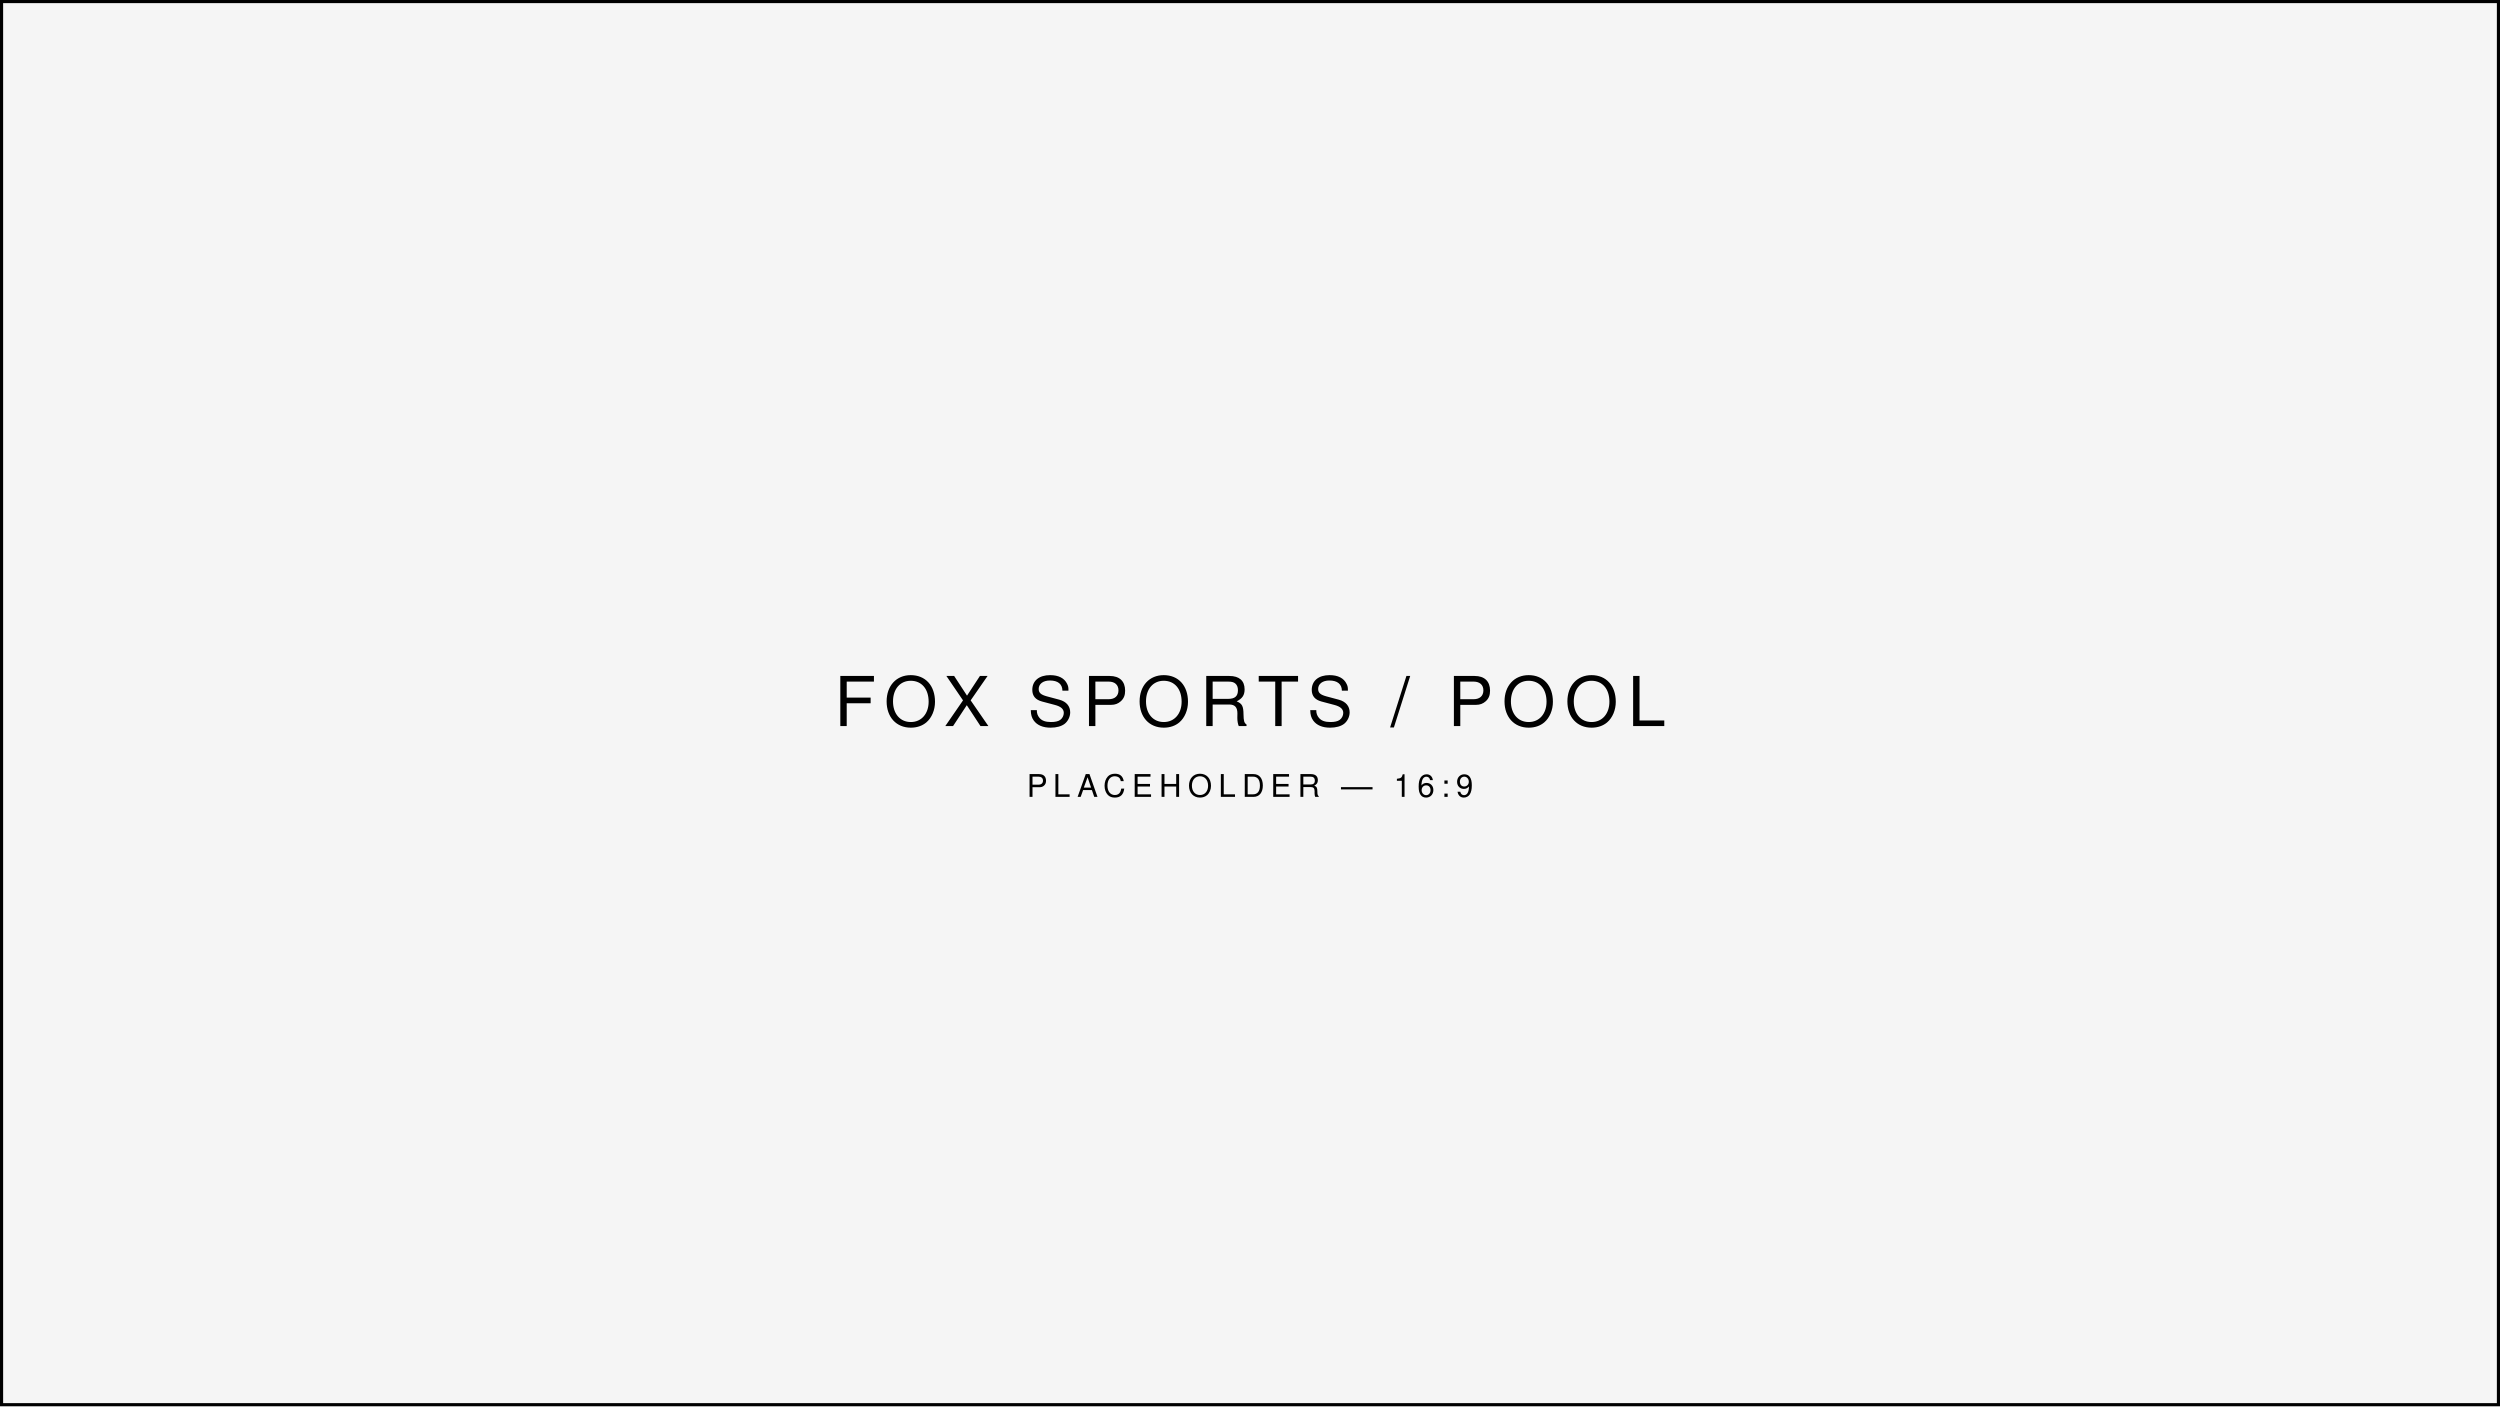
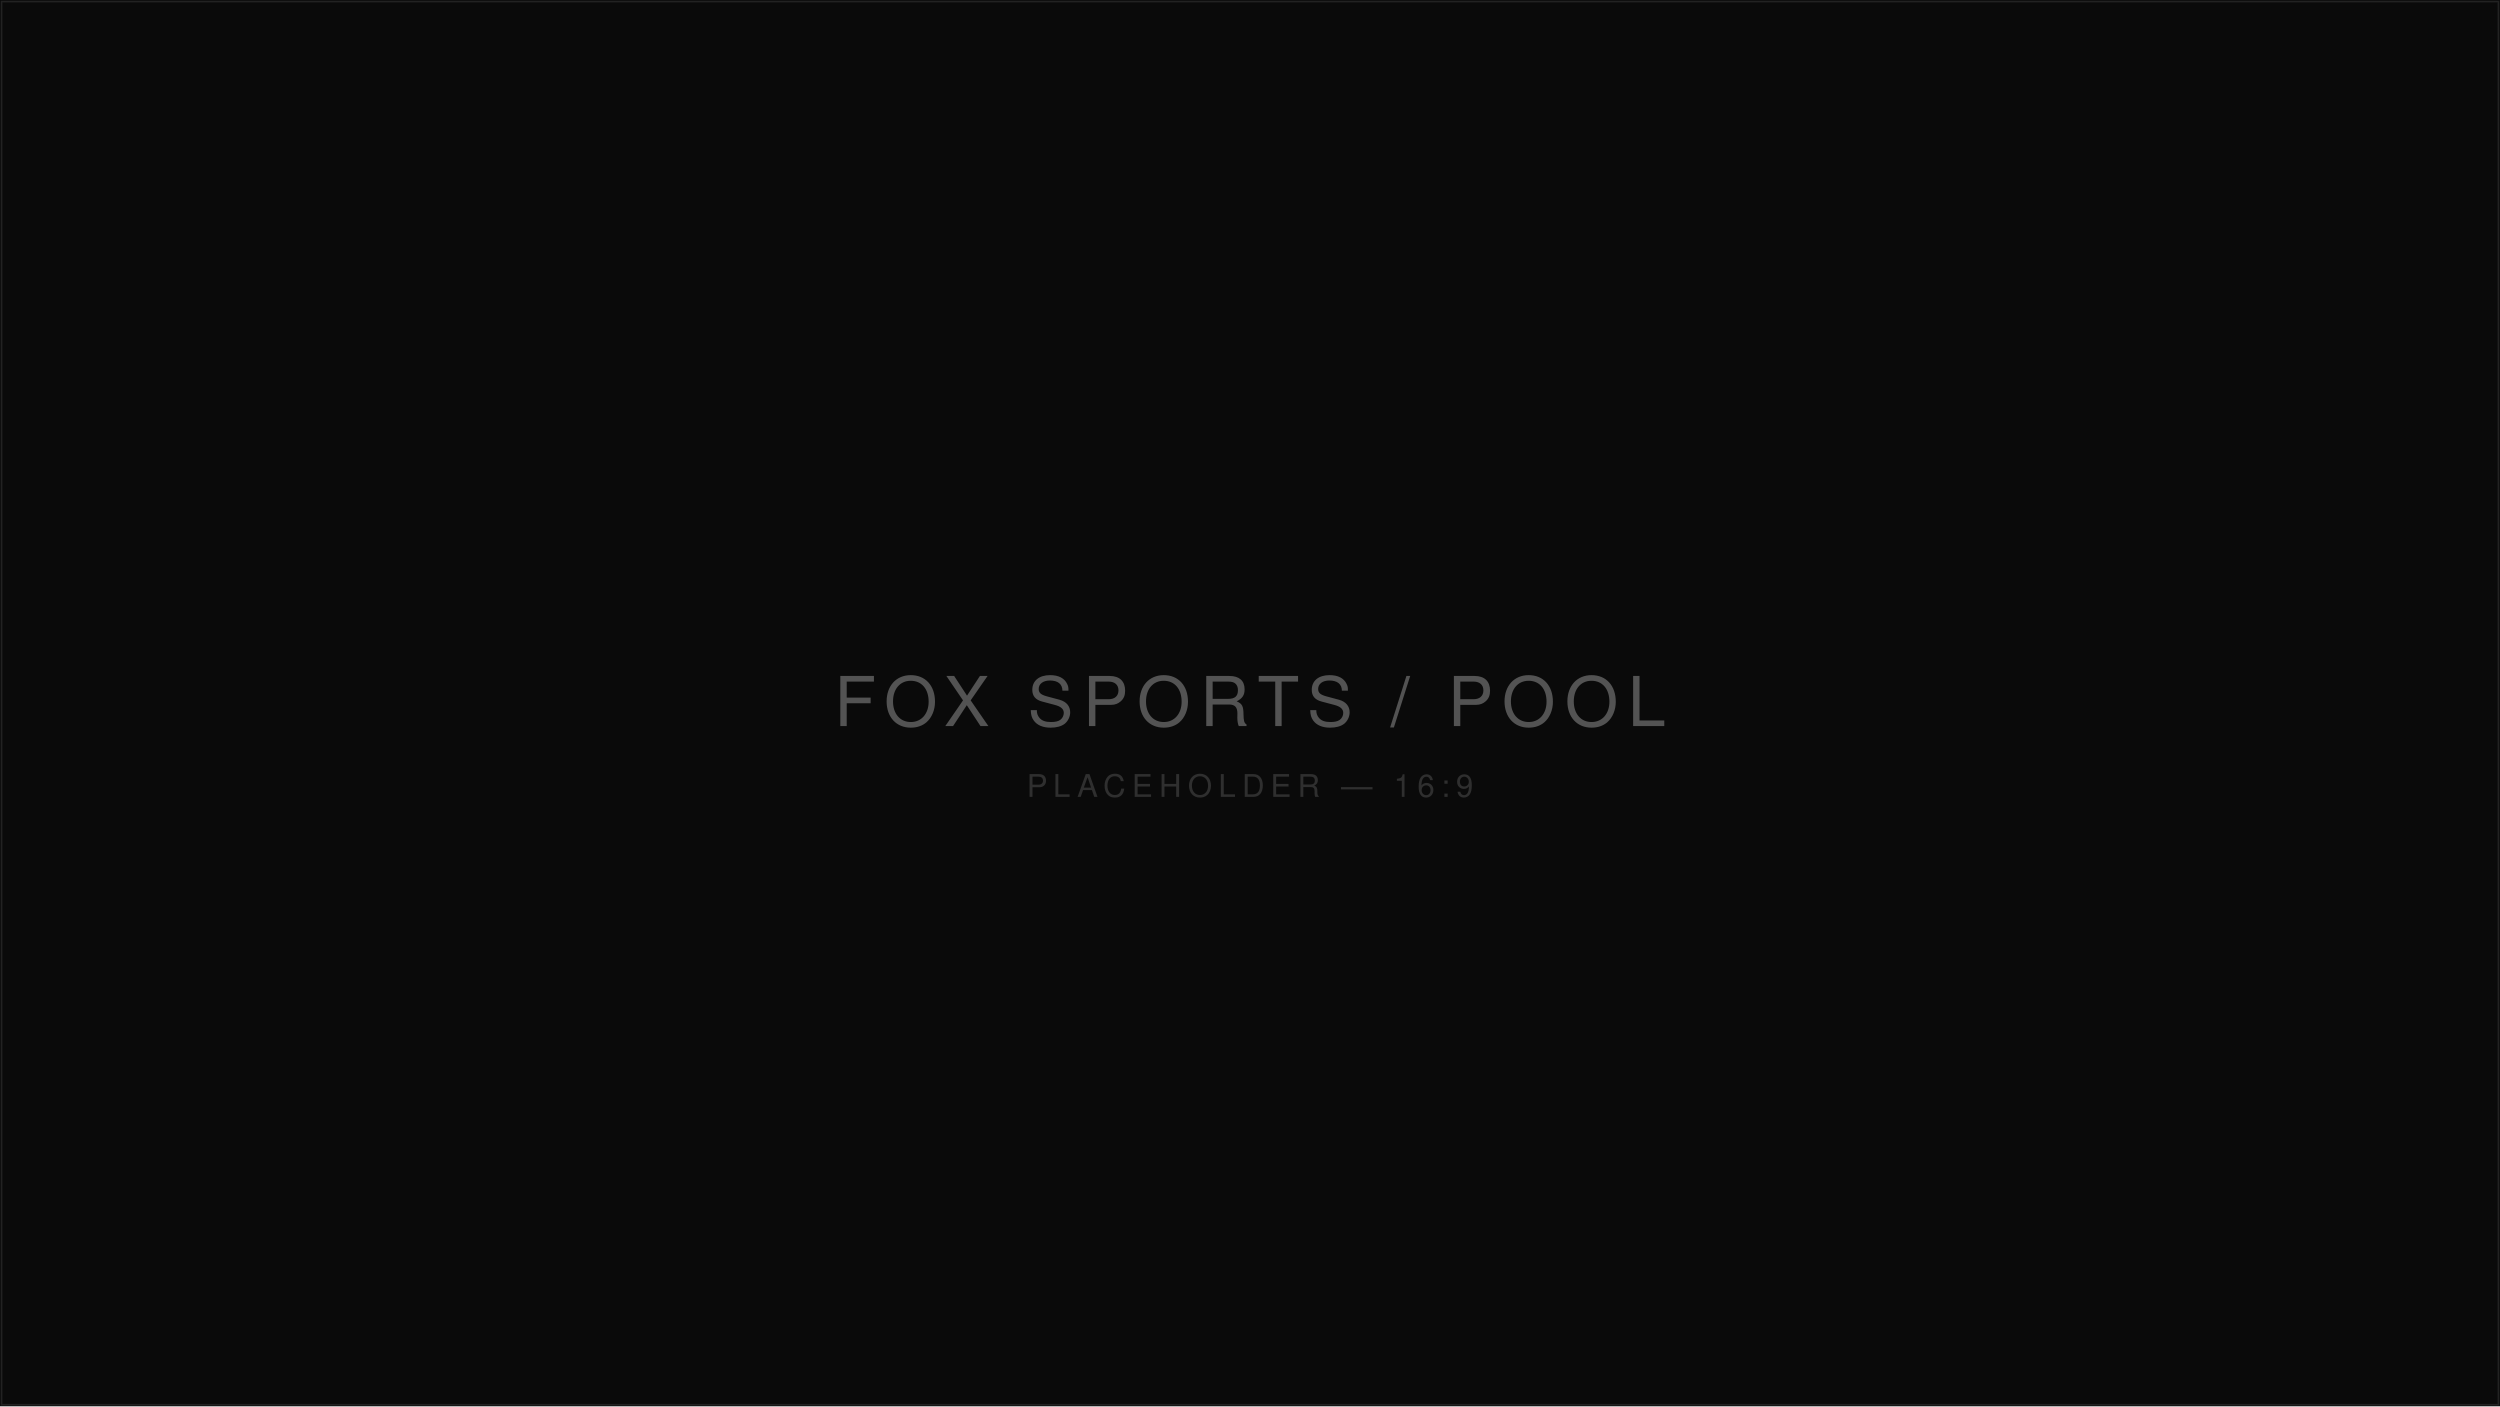
<svg xmlns="http://www.w3.org/2000/svg" width="1600" height="900" viewBox="0 0 1600 900">
-   <rect width="1600" height="900" fill="#f5f5f5" />
-   <rect x="1" y="1" width="1598" height="898" fill="none" stroke="#000000" stroke-width="2" />
-   <text x="800" y="450" font-family="Helvetica Neue, Helvetica, Arial, sans-serif" font-size="44" letter-spacing="6" fill="#000000" text-anchor="middle" dominant-baseline="middle">FOX SPORTS / POOL</text>
-   <text x="800" y="510" font-family="Helvetica Neue, Helvetica, Arial, sans-serif" font-size="20" letter-spacing="4" fill="#000000" text-anchor="middle">PLACEHOLDER — 16:9</text>
+   <rect width="1600" height="900" fill="#0a0a0a" />
+   <rect x="1" y="1" width="1598" height="898" fill="none" stroke="#ffffff" stroke-width="1" opacity="0.1" />
+   <text x="800" y="450" font-family="Helvetica Neue, Helvetica, Arial, sans-serif" font-size="44" letter-spacing="6" fill="#ffffff" opacity="0.3" text-anchor="middle" dominant-baseline="middle">FOX SPORTS / POOL</text>
+   <text x="800" y="510" font-family="Helvetica Neue, Helvetica, Arial, sans-serif" font-size="20" letter-spacing="4" fill="#ffffff" opacity="0.15" text-anchor="middle">PLACEHOLDER — 16:9</text>
</svg>
